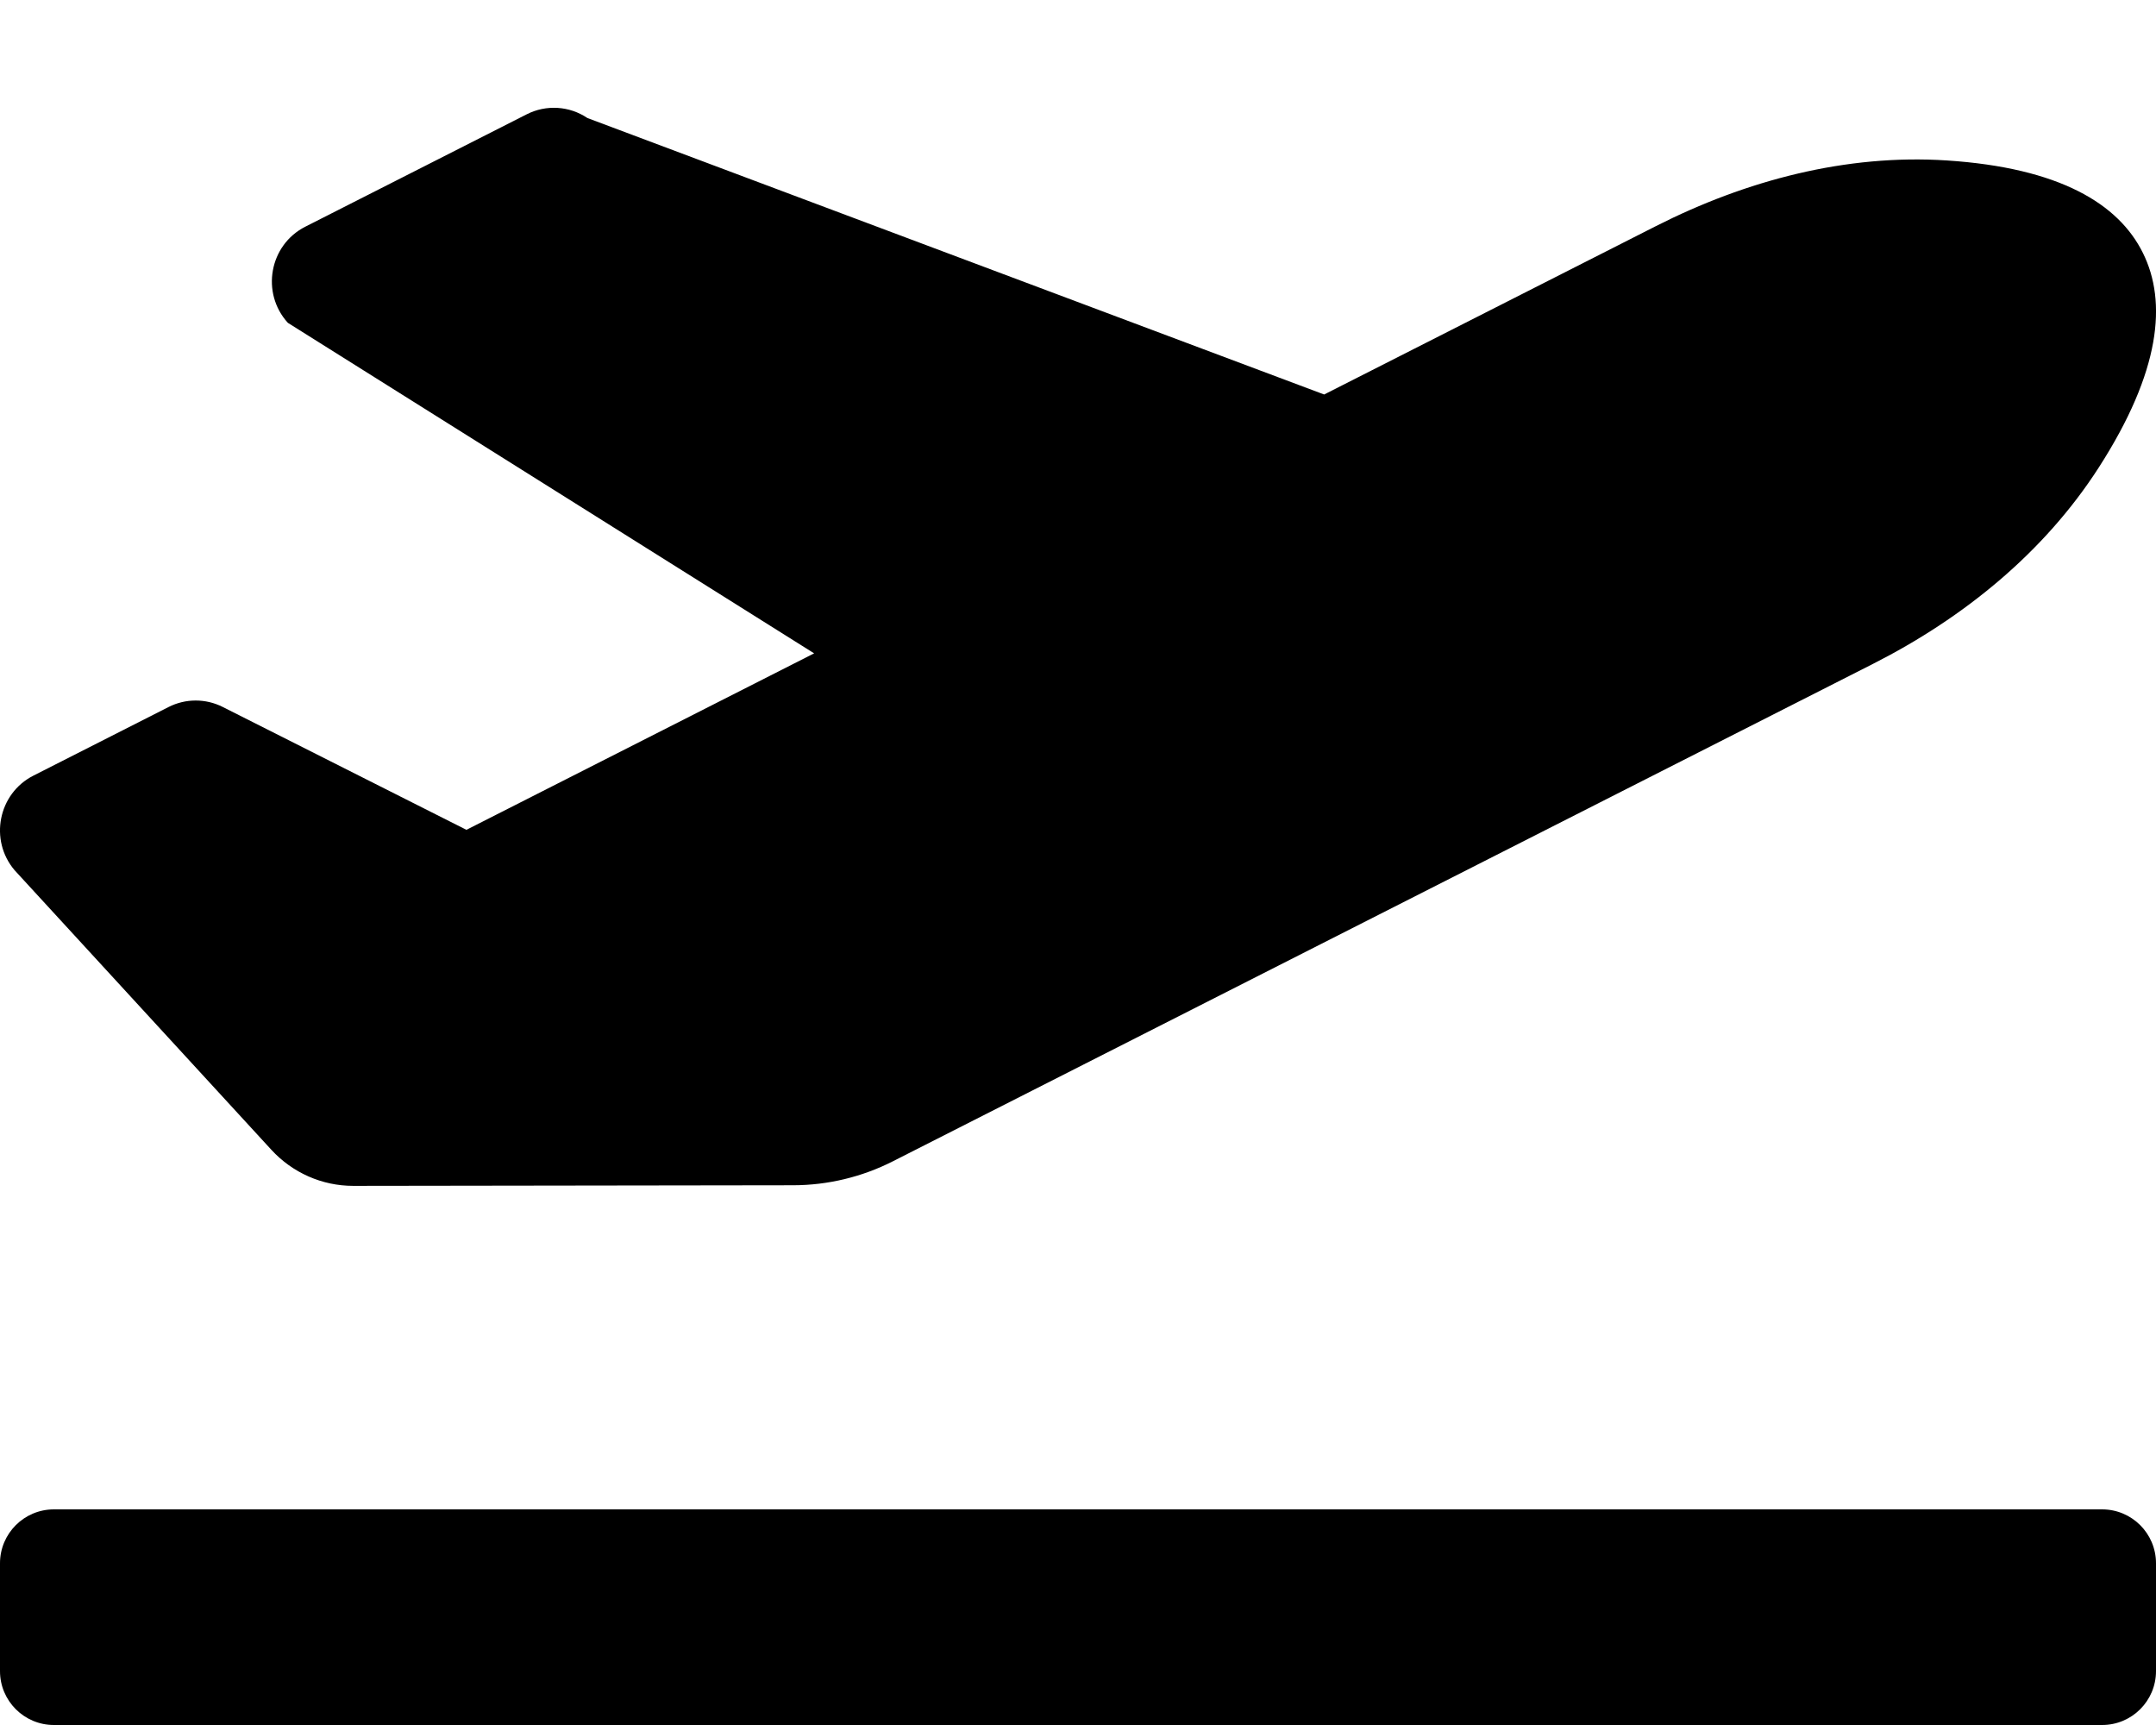
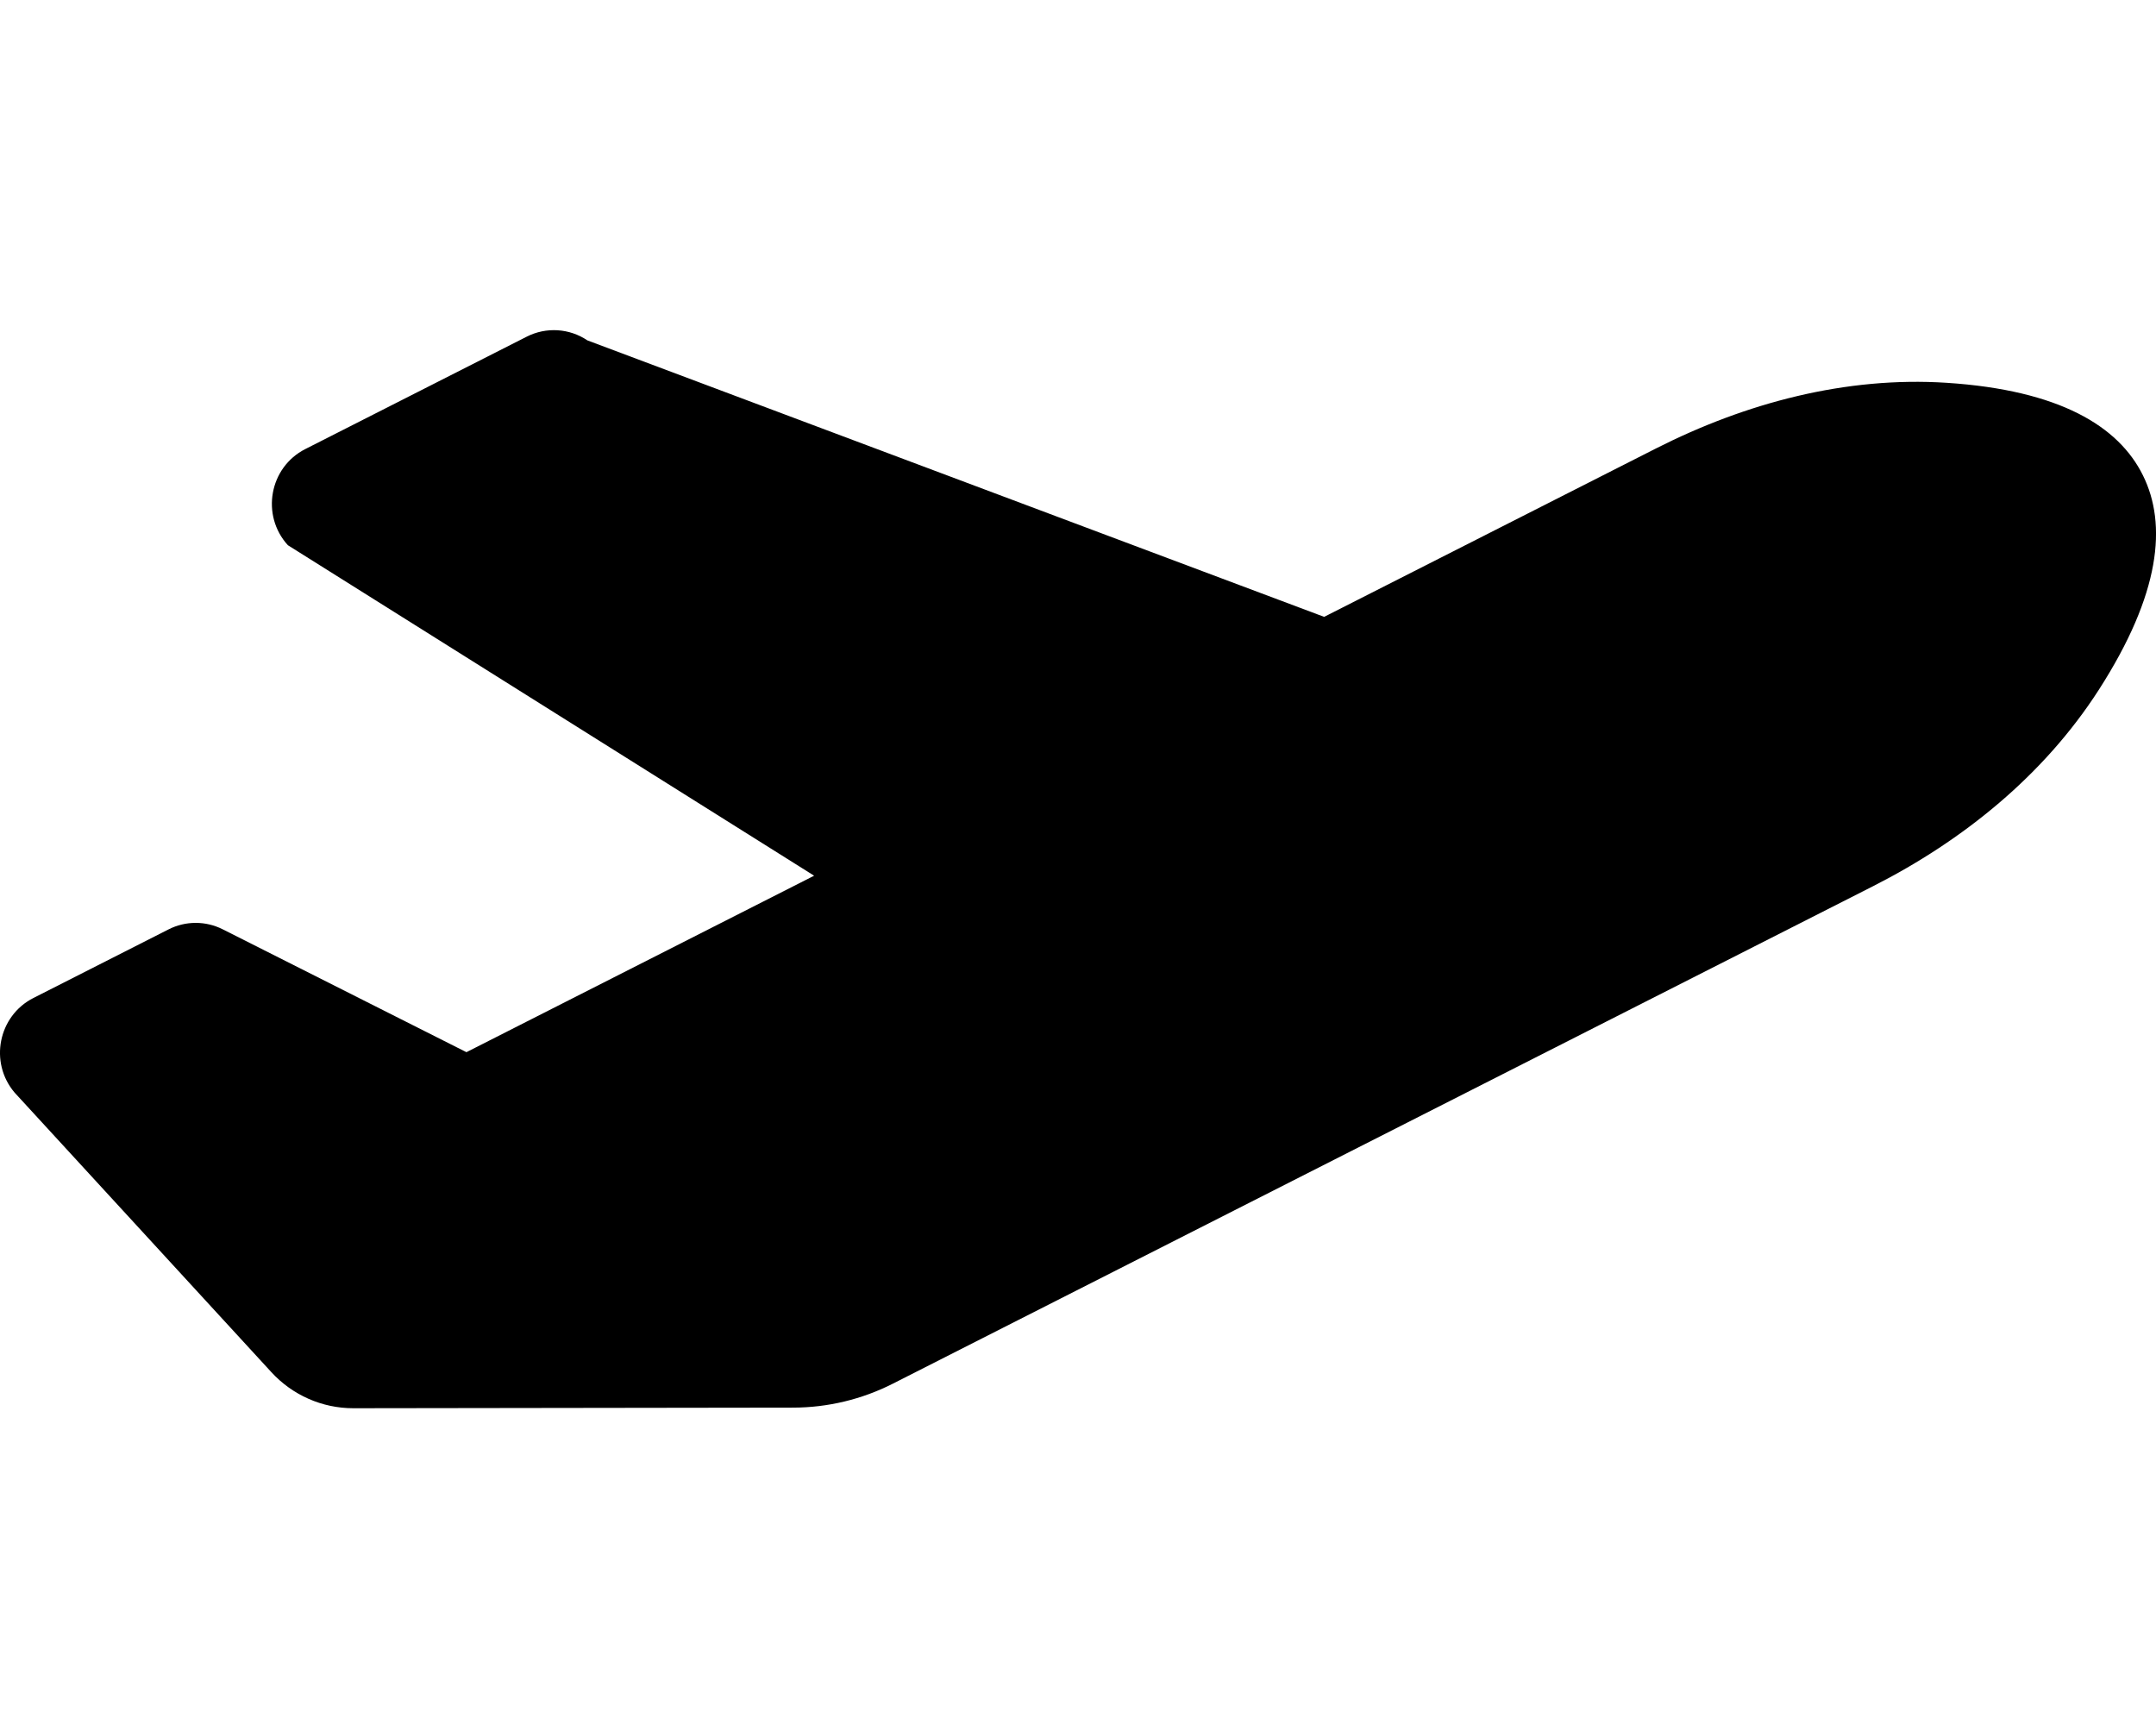
- <svg xmlns="http://www.w3.org/2000/svg" viewBox="0 0 640 512">
-   <path d="M624 448H16c-8.84 0-16 7.16-16 16v32c0 8.84 7.16 16 16 16h608c8.84 0 16-7.16 16-16v-32c0-8.84-7.16-16-16-16zM80.55 341.27c6.28 6.84 15.1 10.72 24.33 10.71l130.54-.18a65.62 65.62 0 0 0 29.64-7.12l290.96-147.65c26.74-13.57 50.71-32.94 67.02-58.31 18.31-28.48 20.3-49.09 13.07-63.65-7.21-14.57-24.74-25.27-58.25-27.45-29.85-1.94-59.54 5.92-86.28 19.48l-98.51 49.99-218.7-82.06a17.799 17.799 0 0 0-18-1.11L90.62 67.29c-10.67 5.41-13.25 19.65-5.17 28.53l156.22 98.1-103.21 52.38-72.35-36.47a17.804 17.804 0 0 0-16.07.02L9.91 230.22c-10.44 5.3-13.19 19.12-5.57 28.08l76.21 82.97z" />
+ <svg xmlns="http://www.w3.org/2000/svg" viewBox="0 0 640 512" version="1.1" id="svg4">
+   <defs id="defs8" />
+   <path d="m 80.55,407.27 c 6.28,6.84 15.1,10.72 24.33,10.71 l 130.54,-0.18 a 65.62,65.62 0 0 0 29.64,-7.12 L 556.02,263.03 c 26.74,-13.57 50.71,-32.94 67.02,-58.31 18.31,-28.48 20.3,-49.09 13.07,-63.65 -7.21,-14.57 -24.74,-25.27 -58.25,-27.45 -29.85,-1.94 -59.54,5.92 -86.28,19.48 l -98.51,49.99 -218.7,-82.06 a 17.799,17.799 0 0 0 -18,-1.11 l -65.75,33.37 c -10.67,5.41 -13.25,19.65 -5.17,28.53 l 156.22,98.1 -103.21,52.38 -72.35,-36.47 a 17.804,17.804 0 0 0 -16.07,0.02 L 9.91,296.22 c -10.44,5.3 -13.19,19.12 -5.57,28.08 z" id="path846" />
</svg>
